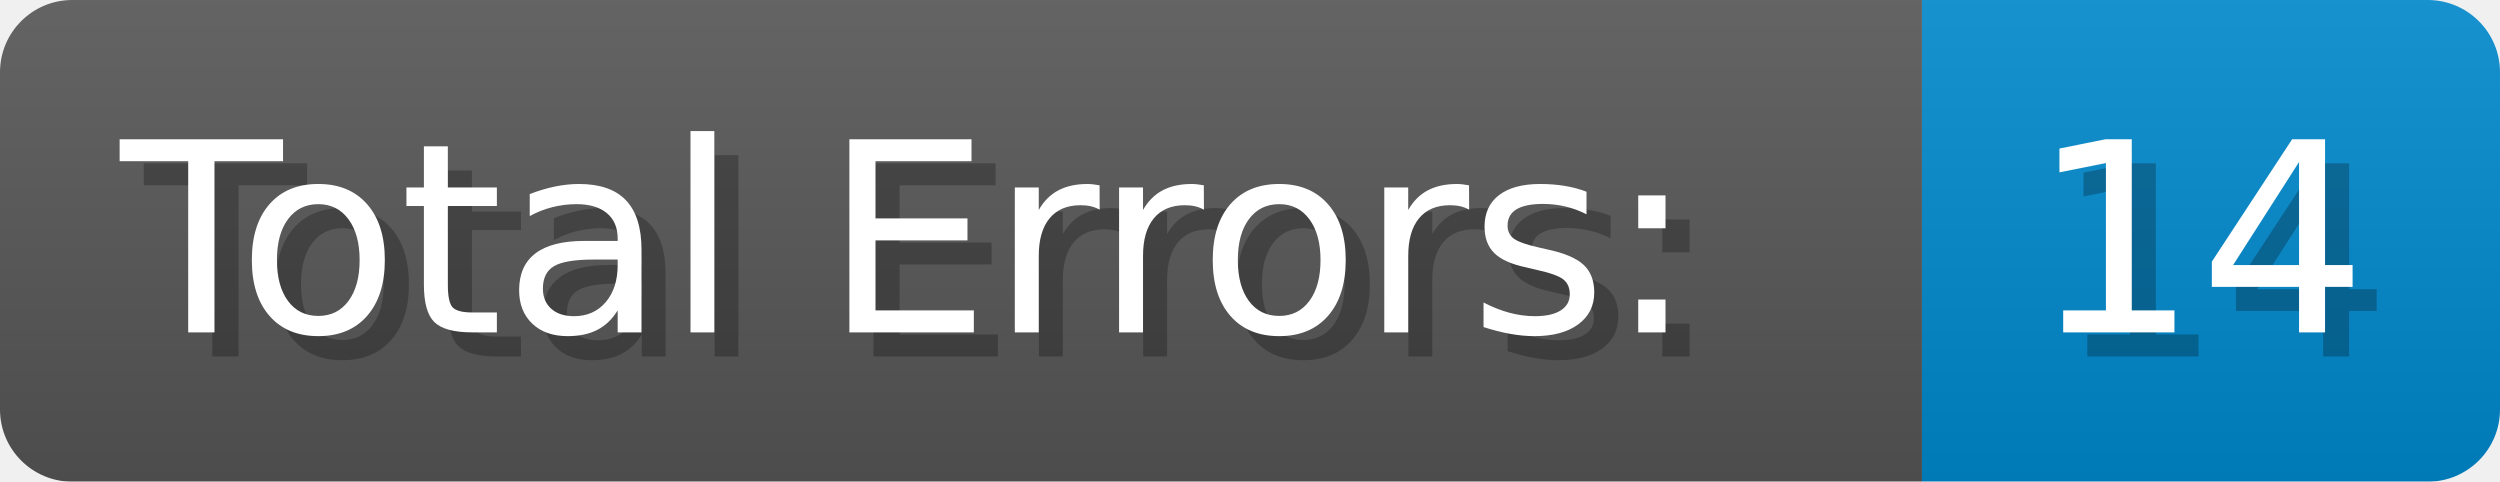
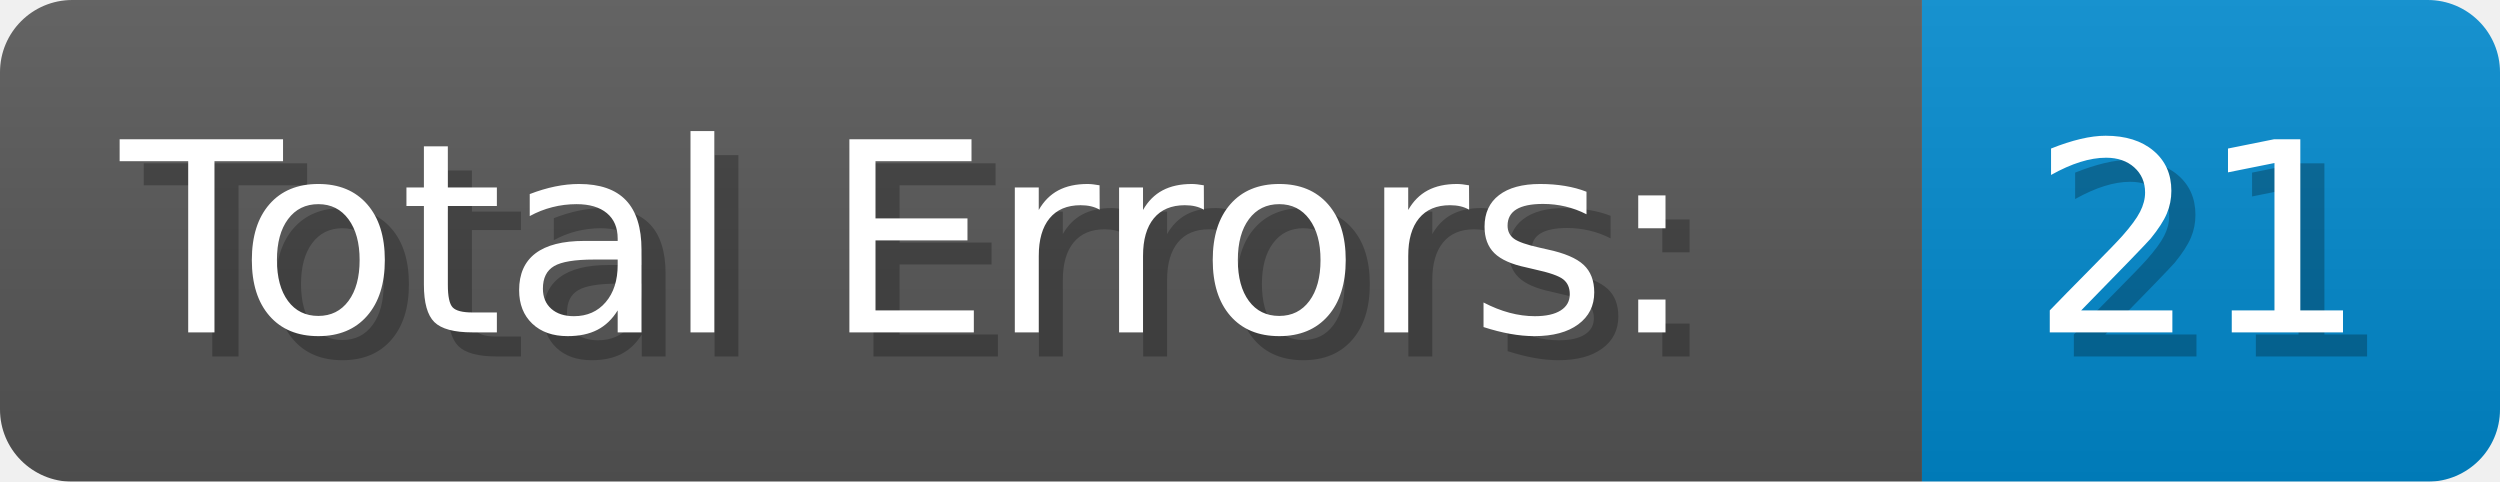
- <svg xmlns="http://www.w3.org/2000/svg" width="155.7" height="30" viewBox="0 0 1038 200" role="img" aria-label="Total Errors:: 14">
+ <svg xmlns="http://www.w3.org/2000/svg" width="155.7" height="30" viewBox="0 0 1038 200" role="img" aria-label="Total Errors:: 21">
  <linearGradient id="a" x2="0" y2="100%">
    <stop offset="0" stop-opacity=".1" stop-color="#EEE" />
    <stop offset="1" stop-opacity=".1" />
  </linearGradient>
  <mask id="m">
    <rect width="1038" height="200" rx="30" fill="#FFF" />
  </mask>
  <g mask="url(#m)">
    <rect width="798" height="200" fill="#555" />
    <rect width="240" height="200" fill="#08C" x="798" />
    <rect width="1038" height="200" fill="url(#a)" />
  </g>
  <g aria-hidden="true" fill="#fff" text-anchor="start" font-family="Verdana,DejaVu Sans,sans-serif" font-size="110">
    <text x="60" y="148" textLength="698" fill="#000" opacity="0.25">Total Errors:</text>
    <text x="50" y="138" textLength="698">Total Errors:</text>
-     <text x="853" y="148" textLength="140" fill="#000" opacity="0.25">14</text>
-     <text x="843" y="138" textLength="140">14</text>
+     <text x="853" y="148" textLength="140" fill="#000" opacity="0.25">21</text>
+     <text x="843" y="138" textLength="140">21</text>
  </g>
</svg>
